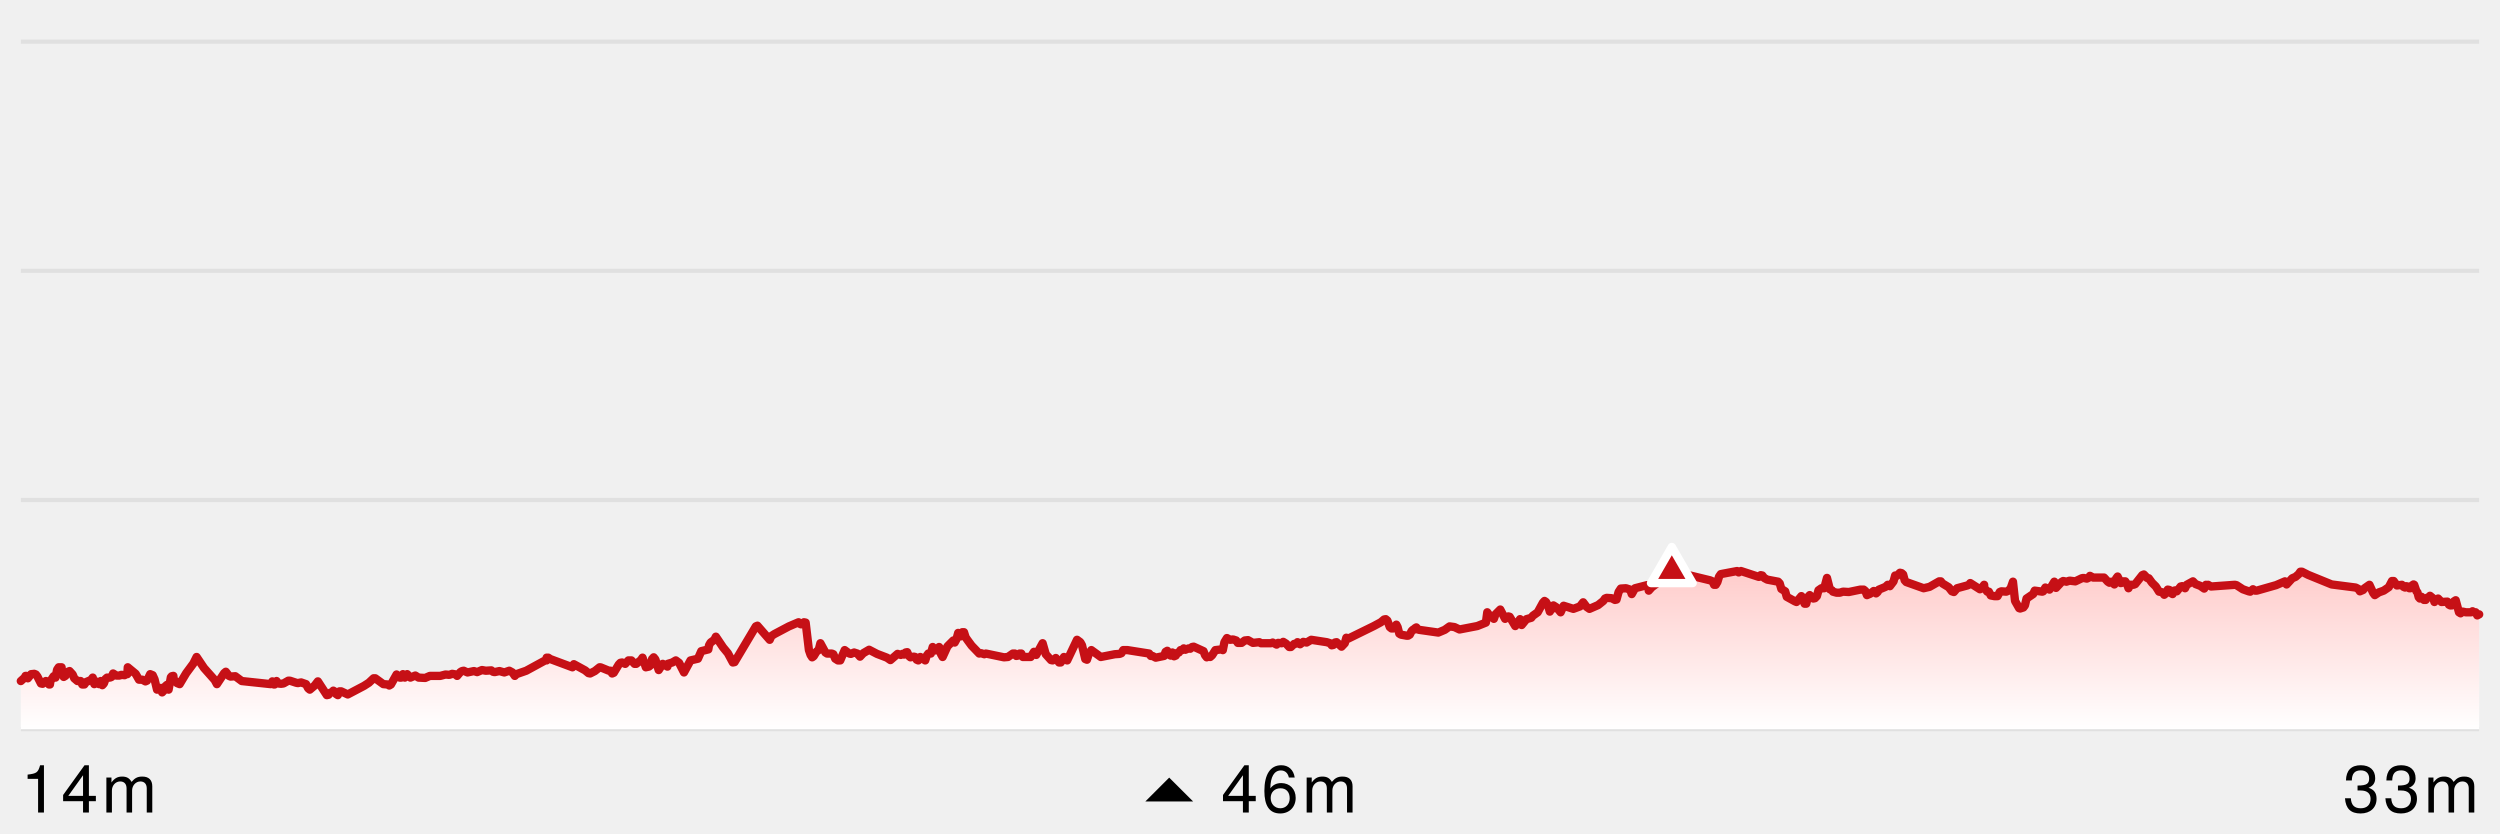
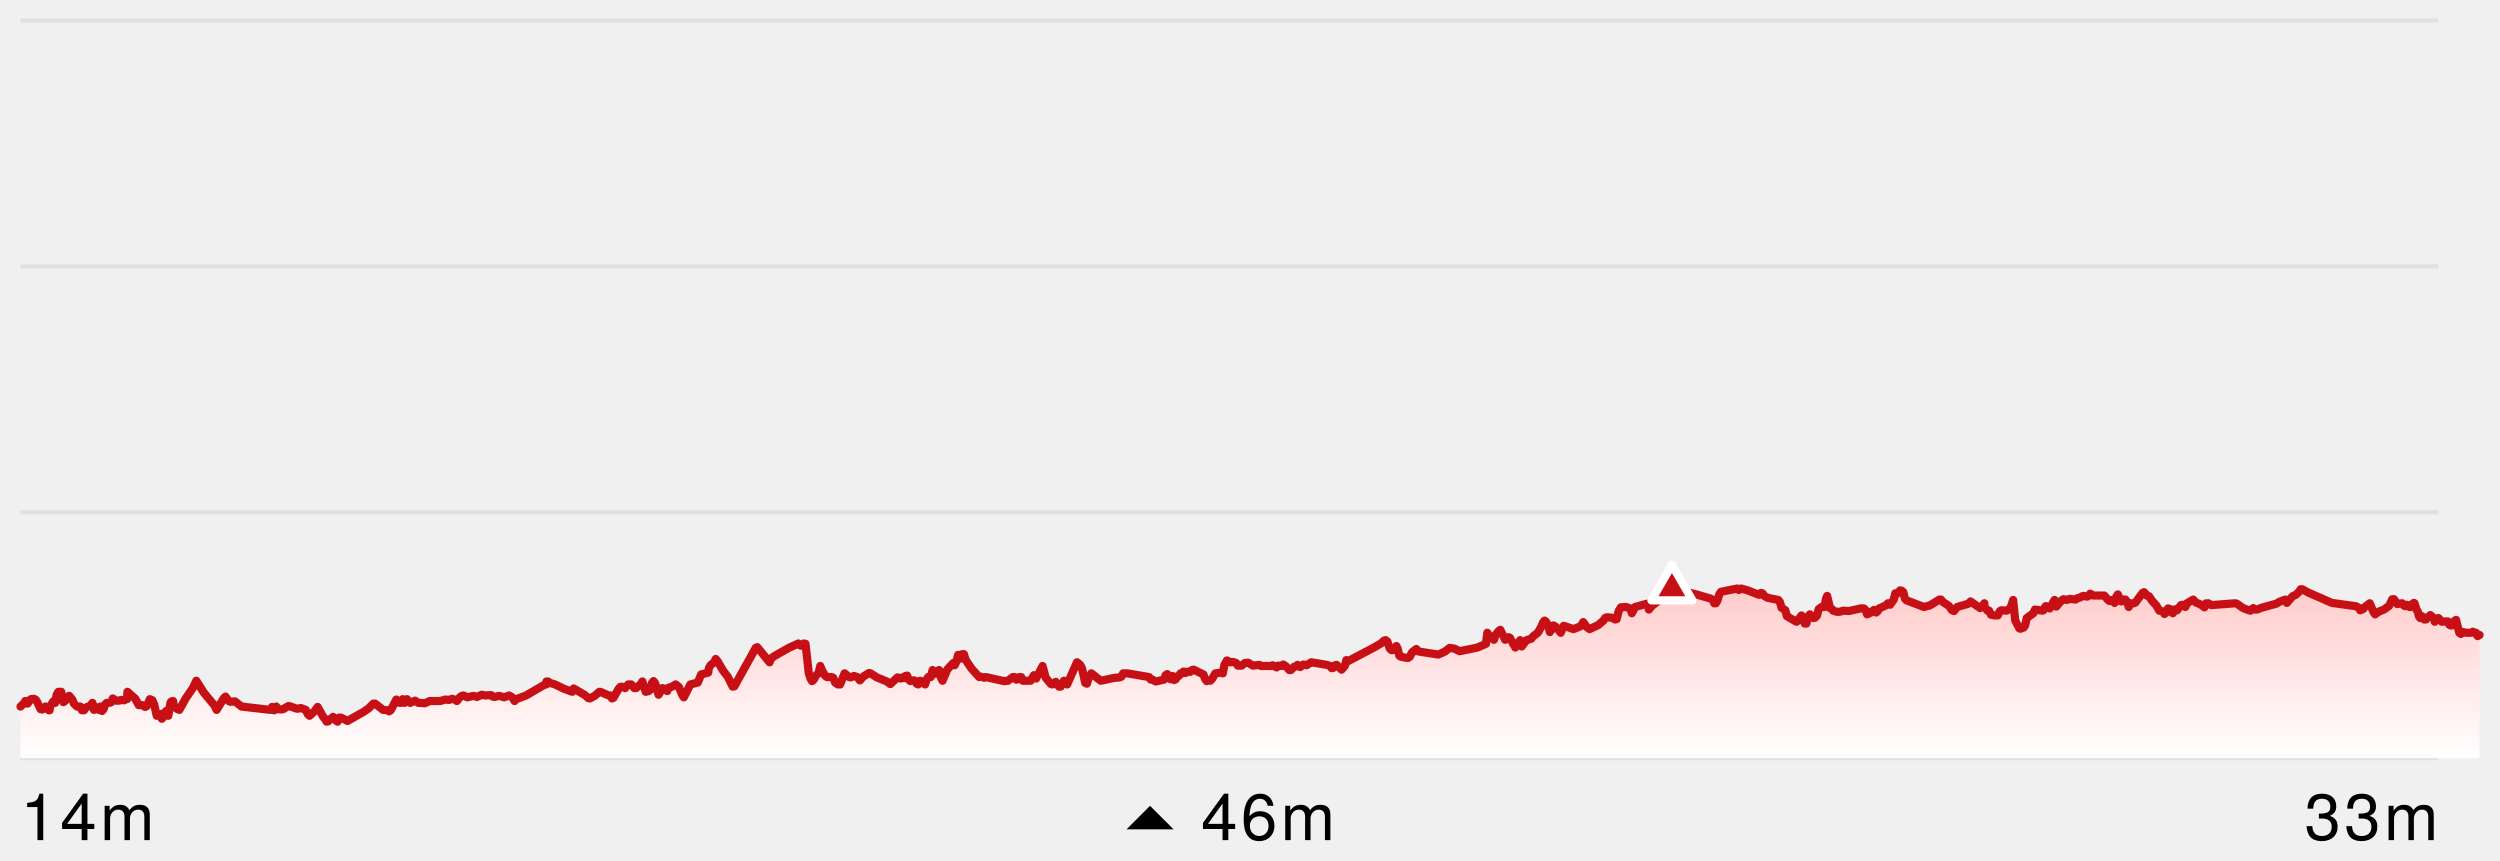
- <svg xmlns="http://www.w3.org/2000/svg" version="1.1" width="600" height="200">
-   <line x1="5" y1="10" x2="595" y2="10" stroke-width="1" stroke="#e0e0e0" />
+ <svg xmlns="http://www.w3.org/2000/svg" version="1.1" width="610" height="210">
+   <line x1="5" y1="5" x2="595" y2="5" stroke-width="1" stroke="#e0e0e0" />
  <line x1="5" y1="65" x2="595" y2="65" stroke-width="1" stroke="#e0e0e0" />
-   <line x1="5" y1="120" x2="595" y2="120" stroke-width="1" stroke="#e0e0e0" />
-   <line x1="5" y1="175" x2="595" y2="175" stroke-width="1" stroke="#e0e0e0" />
+   <line x1="5" y1="125" x2="595" y2="125" stroke-width="1" stroke="#e0e0e0" />
+   <line x1="5" y1="185" x2="595" y2="185" stroke-width="1" stroke="#e0e0e0" />
  <defs>
    <linearGradient x1="0" y1="0" x2="0" y2="1" id="SvgjsLinearGradient1003">
      <stop stop-opacity="1" stop-color="#ffcccb" offset="0" />
      <stop stop-opacity="1" stop-color="#ffffff" offset="1" />
    </linearGradient>
  </defs>
-   <path d="M5 163.45 L5.923 162.625 L6.134 162.213 L6.305 162.213 L6.687 162.79 L7.478 161.8 L8.229 161.718 L8.611 161.882 L8.985 162.377 L9.819 164.028 L10.221 164.11 L10.998 163.45 L11.374 163.532 L11.773 164.275 L11.985 164.275 L12.1 163.45 L12.877 162.295 L13.32 162.625 L13.702 160.727 L14.092 160.15 L14.78 160.15 L14.894 161.305 L15.288 162.46 L15.689 162.213 L16.311 161.222 L16.69 161.058 L17.439 161.882 L17.819 162.79 L18.589 163.45 L19.351 163.45 L19.744 164.275 L20.246 164.275 L20.64 163.697 L21.829 163.202 L22.258 162.625 L22.638 164.192 L23.018 163.532 L23.417 164.028 L23.796 164.192 L24.182 163.45 L24.56 164.44 L24.934 164.028 L25.318 162.955 L25.702 162.625 L26.397 162.625 L26.773 162.46 L27.147 161.635 L27.927 162.13 L28.71 162.13 L29.111 161.965 L29.897 162.047 L30.273 161.8 L30.559 161.8 L30.661 160.15 L32.559 161.718 L33.352 163.12 L34.131 163.12 L34.903 163.532 L35.278 163.368 L36.043 161.8 L36.646 162.047 L37.093 163.037 L37.687 165.512 L38.578 165.1 L38.91 166.173 L39.314 165.76 L39.692 164.688 L40.09 164.357 L40.466 165.512 L41.006 162.542 L41.224 162.295 L41.606 162.213 L41.732 163.45 L42.101 163.45 L42.499 163.945 L43.113 164.192 L44.693 161.553 L46.402 159.243 L47.184 157.675 L48.963 160.315 L51.527 163.202 L52.054 164.192 L53.8 161.553 L54.193 161.222 L54.954 162.213 L55.336 162.377 L56.465 162.295 L58.02 163.45 L64.965 164.192 L65.36 163.532 L65.733 164.275 L65.912 164.275 L66.371 163.45 L66.753 164.028 L67.444 164.11 L68.04 164.028 L69.19 163.368 L69.574 163.368 L71.089 163.863 L71.489 163.945 L72.26 163.78 L73.445 164.192 L73.953 165.183 L74.352 165.512 L75.527 164.523 L76.291 163.532 L78.44 166.833 L78.84 166.75 L79.242 166.255 L79.616 166.173 L79.996 165.76 L80.394 166.007 L80.696 166.585 L81.08 166.833 L81.48 165.925 L81.885 165.925 L83.462 166.667 L87.373 164.605 L88.523 163.863 L89.67 162.79 L90.065 162.79 L92.001 164.192 L93.027 164.275 L93.422 164.523 L93.827 164.275 L95.175 161.882 L95.946 162.625 L96.316 162.625 L96.706 161.8 L97.155 162.625 L97.25 162.213 L97.723 161.8 L98.499 162.625 L99.674 162.13 L100.461 162.625 L102.029 162.708 L103.186 162.213 L105.67 162.213 L106.928 161.882 L107.83 161.965 L108.533 161.718 L109.463 161.882 L109.711 162.213 L110.485 161.305 L110.888 161.058 L111.283 160.975 L112.201 161.387 L113.74 161.058 L114.513 161.305 L115.672 160.81 L116.591 160.975 L117.916 160.892 L118.323 161.222 L118.709 161.305 L119.869 161.058 L121.032 161.387 L122.226 160.975 L122.987 161.387 L123.553 162.213 L123.93 161.8 L126.296 160.975 L130.833 158.5 L131.174 158.5 L131.198 157.84 L131.58 157.84 L132.07 158.17 L137.381 160.15 L137.722 159.407 L140.435 160.892 L141.232 161.553 L141.629 161.635 L142.764 161.058 L143.901 160.15 L144.12 160.15 L146.132 160.975 L146.529 160.975 L146.92 161.635 L147.298 161.47 L148.496 159.49 L148.893 159.077 L149.287 158.995 L150.057 159.325 L150.816 158.5 L151.538 158.5 L152.302 159.325 L152.69 159.325 L153.824 158.417 L154.209 157.84 L155.002 160.15 L155.736 159.985 L156.13 159.655 L156.502 158.17 L156.88 157.757 L157.284 158.252 L158.087 160.81 L159.052 159.325 L160.185 159.985 L160.263 159.325 L161.354 158.995 L162.195 158.5 L162.978 159.077 L164.155 161.387 L165.722 158.5 L167.508 158.088 L168.308 156.273 L169.995 155.86 L170.164 154.87 L170.541 154.21 L171.432 153.55 L171.808 152.808 L173.529 155.365 L174.687 156.767 L175.888 158.995 L176.289 158.912 L181.402 150.333 L181.779 150.168 L184.73 153.55 L185.131 152.643 L185.905 152.148 L189.333 150.333 L191.648 149.343 L191.869 149.673 L192.25 149.838 L192.944 149.343 L193.357 149.425 L194.139 156.025 L194.541 157.18 L194.916 157.757 L195.273 157.51 L195.977 156.355 L196.476 156.025 L196.896 154.375 L198.101 156.602 L198.494 156.85 L199.629 156.85 L200.007 157.015 L200.459 158.088 L201.103 158.5 L201.659 158.5 L202.723 156.025 L203.825 156.85 L204.216 156.933 L204.981 156.602 L205.755 156.85 L206.402 157.593 L207.18 156.767 L208.587 155.942 L210.49 156.933 L212.862 157.84 L213.703 158.417 L215.417 156.933 L216.19 157.18 L216.576 156.933 L216.954 157.097 L217.34 156.602 L217.728 156.52 L218.123 157.427 L218.508 157.757 L219.283 157.593 L219.661 157.675 L220.012 158.335 L220.388 158.5 L220.878 157.675 L222.05 158.5 L222.424 157.345 L222.795 156.85 L223.404 156.85 L223.849 155.282 L224.627 156.107 L225.005 156.025 L225.381 155.282 L225.771 155.778 L225.853 157.015 L226.227 157.675 L227.397 155.117 L228.796 153.715 L229.125 154.21 L229.529 153.468 L229.96 151.9 L230.576 152.725 L230.96 151.735 L231.359 151.735 L231.754 152.972 L232.155 153.55 L233.188 154.953 L235.014 156.85 L235.469 156.767 L236.232 157.015 L236.609 156.85 L240.954 157.757 L241.914 157.675 L243.09 156.85 L243.544 156.85 L243.922 157.427 L244.311 157.345 L244.704 156.85 L245.108 156.85 L245.489 157.675 L247.363 157.675 L248.153 156.438 L248.689 157.18 L250.229 154.375 L250.982 157.015 L252.242 158.417 L252.619 158.5 L253.002 158.335 L253.391 157.922 L254.172 158.995 L254.574 158.995 L255.352 157.675 L255.73 158.335 L256.131 158.5 L258.485 153.55 L259.272 154.127 L259.684 154.87 L260.465 158.17 L260.866 158.335 L261.263 157.097 L261.922 156.025 L264.191 157.675 L267.542 157.015 L268.713 156.933 L269.134 156.767 L269.57 156.025 L270.594 156.025 L275.798 156.85 L276.192 157.427 L276.585 157.427 L277.379 157.84 L279.371 157.427 L279.745 156.438 L280.144 156.19 L280.503 157.097 L280.981 157.345 L281.379 156.602 L281.777 157.51 L282.175 157.345 L282.55 156.685 L282.934 156.602 L283.323 156.025 L283.717 156.025 L284.093 155.613 L284.478 155.942 L285.263 155.613 L285.652 155.695 L286.094 155.282 L286.479 155.2 L288.839 156.273 L289.222 157.262 L289.612 157.757 L290.001 157.593 L290.443 157.675 L290.903 157.262 L291.688 156.025 L293.096 155.86 L293.477 156.025 L293.858 154.127 L294.461 153.137 L295.239 153.55 L295.921 153.468 L296.684 153.715 L297.075 154.293 L297.971 154.293 L298.751 153.715 L299.523 153.633 L300.71 154.293 L302.245 154.127 L302.626 154.375 L305.055 154.375 L305.44 154.21 L306.385 154.705 L306.747 154.293 L307.598 154.375 L307.98 154.045 L308.639 154.457 L309.418 155.282 L309.808 155.282 L310.589 154.54 L311.163 154.457 L311.398 154.127 L312.027 154.623 L312.797 154.045 L313.582 154.21 L314.701 153.55 L318.435 154.127 L319.24 154.375 L319.615 154.87 L319.997 154.787 L320.385 154.21 L320.774 154.127 L321.966 155.2 L322.747 154.375 L323.121 153.055 L323.503 153.303 L329.719 150.25 L331.402 149.343 L332.182 148.683 L332.572 148.6 L332.966 148.93 L333.552 150.498 L333.956 150.828 L334.345 150.828 L334.744 150.58 L335.122 149.92 L335.427 150.498 L335.828 152.065 L336.21 152.312 L337.562 152.56 L337.953 152.56 L338.349 152.312 L338.814 151.405 L339.19 151.075 L339.575 151.075 L339.633 150.745 L339.921 150.58 L340.321 151.075 L340.567 151.157 L345.188 151.817 L346.752 151.157 L347.898 150.333 L349.069 150.498 L350.283 151.075 L354.554 150.25 L356.61 149.425 L356.941 146.95 L357.337 147.528 L358.525 148.518 L358.909 147.445 L360.064 146.29 L361.224 148.518 L362.004 147.94 L362.32 148.023 L363.657 150.25 L364.811 148.6 L365.198 150.002 L366.347 148.6 L367.502 148.27 L367.887 147.775 L369.043 146.95 L370.304 144.64 L370.689 144.227 L371.043 144.475 L371.551 145.382 L371.955 146.785 L372.352 146.125 L372.558 146.125 L372.829 145.3 L373.596 145.795 L374.552 146.95 L375.27 145.382 L377.61 146.125 L379.173 145.548 L379.958 144.558 L380.764 145.63 L381.474 146.125 L383.552 145.218 L384.791 144.227 L385.197 143.65 L385.596 143.485 L386.797 143.567 L387.588 143.98 L387.967 143.898 L388.458 142.083 L388.995 141.257 L390.225 141.175 L391.241 141.505 L391.618 142.577 L392.407 141.175 L395.289 140.433 L395.664 140.762 L395.694 141.752 L396.438 140.928 L399.352 138.782 L401.235 137.05 L410.425 139.278 L411.001 139.525 L411.383 140.35 L411.782 140.35 L412.177 139.69 L412.578 138.37 L412.989 137.792 L413.381 137.71 L416.898 137.05 L417.286 137.38 L417.838 137.05 L422.11 138.452 L422.453 138.37 L422.568 138.04 L422.956 138.123 L423.391 138.7 L424.141 139.112 L426.762 139.607 L427.136 140.02 L427.522 141.34 L428.442 141.917 L428.823 143.238 L430.763 144.31 L431.155 144.475 L432.328 143.072 L433.105 144.887 L433.5 144.887 L433.884 143.32 L434.33 142.825 L435.199 143.65 L435.58 143.567 L436.053 143.072 L436.438 141.67 L437.143 141.175 L437.81 141.175 L438.475 138.7 L439.166 141.422 L439.66 141.67 L439.902 142 L440.773 142.248 L441.547 142.248 L442.332 142 L443.714 142.083 L446.5 141.505 L447.279 141.505 L447.679 141.835 L448.069 142.825 L448.846 142.495 L449.702 141.835 L450.096 141.917 L450.259 142.412 L450.635 142.083 L450.938 141.505 L452.531 140.845 L453.053 140.35 L453.575 140.68 L454.451 139.525 L454.834 138.123 L455.226 138.205 L455.992 137.462 L456.378 137.545 L456.755 137.875 L457.128 139.278 L457.507 139.69 L461.675 141.175 L463.087 140.845 L465.402 139.525 L465.791 139.525 L466.185 140.02 L467.679 140.928 L468.457 141.917 L468.927 142.083 L469.702 141.175 L472.127 140.515 L472.523 140.35 L472.863 139.938 L475.181 141.422 L475.572 141.175 L476.195 140.35 L476.22 141.093 L476.939 142 L477.322 142 L477.78 142.907 L478.627 143.072 L479.416 143.072 L479.948 142.083 L480.324 141.917 L481.487 142 L481.899 141.835 L482.538 141.257 L483.112 139.607 L483.608 144.227 L484.596 145.96 L484.842 146.042 L485.603 145.795 L485.979 145.3 L486.371 143.65 L487.952 142.577 L488.336 141.752 L490.149 142 L490.359 141.917 L490.888 141.01 L491.878 141.505 L493.035 139.607 L493.441 141.093 L494.751 139.69 L495.171 139.442 L495.945 139.607 L496.7 139.36 L498.072 139.525 L499.63 138.782 L500.033 138.7 L500.835 138.865 L501.215 138.7 L501.591 138.205 L502.372 138.618 L504.971 138.618 L505.877 139.607 L506.26 139.855 L506.759 139.607 L507.45 140.267 L507.847 138.865 L508.226 138.37 L508.985 139.938 L509.364 139.855 L509.531 139.525 L510.063 139.525 L510.463 140.102 L510.841 141.175 L511.247 140.35 L512.044 140.35 L512.451 140.185 L514.146 138.04 L514.52 137.875 L515.305 138.7 L515.704 138.782 L516.486 139.855 L517.399 140.762 L518.173 142 L519.023 142.165 L519.415 142.743 L519.795 142.412 L520.261 141.505 L520.653 141.588 L521.028 142.33 L521.419 142.577 L521.793 141.752 L522.194 141.67 L522.444 141.917 L523.356 140.762 L523.722 140.68 L524.146 140.845 L524.412 141.175 L524.809 140.35 L526.306 139.525 L526.95 140.185 L528.053 140.597 L529.003 141.257 L529.43 140.35 L529.73 140.515 L529.94 140.35 L530.666 140.762 L536.366 140.35 L536.756 140.433 L538.281 141.422 L539.672 141.917 L540.059 142 L540.714 141.422 L541.234 141.752 L541.639 141.752 L546.264 140.433 L548.38 139.525 L548.779 140.267 L550.142 138.782 L550.926 138.452 L551.685 137.792 L552.086 137.215 L552.481 137.215 L553.932 137.957 L559.594 140.267 L565.365 141.01 L566.003 141.34 L566.381 141.917 L567.15 141.588 L567.386 141.257 L568.664 140.35 L569.575 142.33 L569.95 142.825 L570.935 142.165 L572.086 141.752 L573.3 140.928 L574.076 139.442 L574.477 139.442 L575.265 140.515 L576.446 140.35 L576.845 140.845 L577.225 141.01 L577.471 140.68 L577.853 140.762 L578.228 141.175 L578.496 141.175 L578.882 140.515 L579.246 140.267 L579.409 140.35 L579.948 141.917 L580.191 142.165 L580.484 143.32 L580.774 143.65 L581.174 143.238 L581.75 143.98 L582.16 143.98 L582.427 143.485 L582.808 143.403 L583.194 142.99 L583.997 143.65 L584.262 144.475 L584.373 144.227 L585.147 143.65 L585.952 144.475 L587.361 144.393 L587.752 145.135 L588.066 145.3 L588.445 145.3 L588.98 144.31 L589.37 144.062 L590.155 146.95 L590.541 147.197 L591.036 146.785 L591.807 146.95 L593.016 146.95 L593.408 146.703 L593.765 146.95 L594.153 146.95 L594.543 147.692 L595 147.445 L 595 175 L 5 175 Z" fill="url(#SvgjsLinearGradient1003)" stroke="none" />
-   <path d="M5 163.45 L5.923 162.625 L6.134 162.213 L6.305 162.213 L6.687 162.79 L7.478 161.8 L8.229 161.718 L8.611 161.882 L8.985 162.377 L9.819 164.028 L10.221 164.11 L10.998 163.45 L11.374 163.532 L11.773 164.275 L11.985 164.275 L12.1 163.45 L12.877 162.295 L13.32 162.625 L13.702 160.727 L14.092 160.15 L14.78 160.15 L14.894 161.305 L15.288 162.46 L15.689 162.213 L16.311 161.222 L16.69 161.058 L17.439 161.882 L17.819 162.79 L18.589 163.45 L19.351 163.45 L19.744 164.275 L20.246 164.275 L20.64 163.697 L21.829 163.202 L22.258 162.625 L22.638 164.192 L23.018 163.532 L23.417 164.028 L23.796 164.192 L24.182 163.45 L24.56 164.44 L24.934 164.028 L25.318 162.955 L25.702 162.625 L26.397 162.625 L26.773 162.46 L27.147 161.635 L27.927 162.13 L28.71 162.13 L29.111 161.965 L29.897 162.047 L30.273 161.8 L30.559 161.8 L30.661 160.15 L32.559 161.718 L33.352 163.12 L34.131 163.12 L34.903 163.532 L35.278 163.368 L36.043 161.8 L36.646 162.047 L37.093 163.037 L37.687 165.512 L38.578 165.1 L38.91 166.173 L39.314 165.76 L39.692 164.688 L40.09 164.357 L40.466 165.512 L41.006 162.542 L41.224 162.295 L41.606 162.213 L41.732 163.45 L42.101 163.45 L42.499 163.945 L43.113 164.192 L44.693 161.553 L46.402 159.243 L47.184 157.675 L48.963 160.315 L51.527 163.202 L52.054 164.192 L53.8 161.553 L54.193 161.222 L54.954 162.213 L55.336 162.377 L56.465 162.295 L58.02 163.45 L64.965 164.192 L65.36 163.532 L65.733 164.275 L65.912 164.275 L66.371 163.45 L66.753 164.028 L67.444 164.11 L68.04 164.028 L69.19 163.368 L69.574 163.368 L71.089 163.863 L71.489 163.945 L72.26 163.78 L73.445 164.192 L73.953 165.183 L74.352 165.512 L75.527 164.523 L76.291 163.532 L78.44 166.833 L78.84 166.75 L79.242 166.255 L79.616 166.173 L79.996 165.76 L80.394 166.007 L80.696 166.585 L81.08 166.833 L81.48 165.925 L81.885 165.925 L83.462 166.667 L87.373 164.605 L88.523 163.863 L89.67 162.79 L90.065 162.79 L92.001 164.192 L93.027 164.275 L93.422 164.523 L93.827 164.275 L95.175 161.882 L95.946 162.625 L96.316 162.625 L96.706 161.8 L97.155 162.625 L97.25 162.213 L97.723 161.8 L98.499 162.625 L99.674 162.13 L100.461 162.625 L102.029 162.708 L103.186 162.213 L105.67 162.213 L106.928 161.882 L107.83 161.965 L108.533 161.718 L109.463 161.882 L109.711 162.213 L110.485 161.305 L110.888 161.058 L111.283 160.975 L112.201 161.387 L113.74 161.058 L114.513 161.305 L115.672 160.81 L116.591 160.975 L117.916 160.892 L118.323 161.222 L118.709 161.305 L119.869 161.058 L121.032 161.387 L122.226 160.975 L122.987 161.387 L123.553 162.213 L123.93 161.8 L126.296 160.975 L130.833 158.5 L131.174 158.5 L131.198 157.84 L131.58 157.84 L132.07 158.17 L137.381 160.15 L137.722 159.407 L140.435 160.892 L141.232 161.553 L141.629 161.635 L142.764 161.058 L143.901 160.15 L144.12 160.15 L146.132 160.975 L146.529 160.975 L146.92 161.635 L147.298 161.47 L148.496 159.49 L148.893 159.077 L149.287 158.995 L150.057 159.325 L150.816 158.5 L151.538 158.5 L152.302 159.325 L152.69 159.325 L153.824 158.417 L154.209 157.84 L155.002 160.15 L155.736 159.985 L156.13 159.655 L156.502 158.17 L156.88 157.757 L157.284 158.252 L158.087 160.81 L159.052 159.325 L160.185 159.985 L160.263 159.325 L161.354 158.995 L162.195 158.5 L162.978 159.077 L164.155 161.387 L165.722 158.5 L167.508 158.088 L168.308 156.273 L169.995 155.86 L170.164 154.87 L170.541 154.21 L171.432 153.55 L171.808 152.808 L173.529 155.365 L174.687 156.767 L175.888 158.995 L176.289 158.912 L181.402 150.333 L181.779 150.168 L184.73 153.55 L185.131 152.643 L185.905 152.148 L189.333 150.333 L191.648 149.343 L191.869 149.673 L192.25 149.838 L192.944 149.343 L193.357 149.425 L194.139 156.025 L194.541 157.18 L194.916 157.757 L195.273 157.51 L195.977 156.355 L196.476 156.025 L196.896 154.375 L198.101 156.602 L198.494 156.85 L199.629 156.85 L200.007 157.015 L200.459 158.088 L201.103 158.5 L201.659 158.5 L202.723 156.025 L203.825 156.85 L204.216 156.933 L204.981 156.602 L205.755 156.85 L206.402 157.593 L207.18 156.767 L208.587 155.942 L210.49 156.933 L212.862 157.84 L213.703 158.417 L215.417 156.933 L216.19 157.18 L216.576 156.933 L216.954 157.097 L217.34 156.602 L217.728 156.52 L218.123 157.427 L218.508 157.757 L219.283 157.593 L219.661 157.675 L220.012 158.335 L220.388 158.5 L220.878 157.675 L222.05 158.5 L222.424 157.345 L222.795 156.85 L223.404 156.85 L223.849 155.282 L224.627 156.107 L225.005 156.025 L225.381 155.282 L225.771 155.778 L225.853 157.015 L226.227 157.675 L227.397 155.117 L228.796 153.715 L229.125 154.21 L229.529 153.468 L229.96 151.9 L230.576 152.725 L230.96 151.735 L231.359 151.735 L231.754 152.972 L232.155 153.55 L233.188 154.953 L235.014 156.85 L235.469 156.767 L236.232 157.015 L236.609 156.85 L240.954 157.757 L241.914 157.675 L243.09 156.85 L243.544 156.85 L243.922 157.427 L244.311 157.345 L244.704 156.85 L245.108 156.85 L245.489 157.675 L247.363 157.675 L248.153 156.438 L248.689 157.18 L250.229 154.375 L250.982 157.015 L252.242 158.417 L252.619 158.5 L253.002 158.335 L253.391 157.922 L254.172 158.995 L254.574 158.995 L255.352 157.675 L255.73 158.335 L256.131 158.5 L258.485 153.55 L259.272 154.127 L259.684 154.87 L260.465 158.17 L260.866 158.335 L261.263 157.097 L261.922 156.025 L264.191 157.675 L267.542 157.015 L268.713 156.933 L269.134 156.767 L269.57 156.025 L270.594 156.025 L275.798 156.85 L276.192 157.427 L276.585 157.427 L277.379 157.84 L279.371 157.427 L279.745 156.438 L280.144 156.19 L280.503 157.097 L280.981 157.345 L281.379 156.602 L281.777 157.51 L282.175 157.345 L282.55 156.685 L282.934 156.602 L283.323 156.025 L283.717 156.025 L284.093 155.613 L284.478 155.942 L285.263 155.613 L285.652 155.695 L286.094 155.282 L286.479 155.2 L288.839 156.273 L289.222 157.262 L289.612 157.757 L290.001 157.593 L290.443 157.675 L290.903 157.262 L291.688 156.025 L293.096 155.86 L293.477 156.025 L293.858 154.127 L294.461 153.137 L295.239 153.55 L295.921 153.468 L296.684 153.715 L297.075 154.293 L297.971 154.293 L298.751 153.715 L299.523 153.633 L300.71 154.293 L302.245 154.127 L302.626 154.375 L305.055 154.375 L305.44 154.21 L306.385 154.705 L306.747 154.293 L307.598 154.375 L307.98 154.045 L308.639 154.457 L309.418 155.282 L309.808 155.282 L310.589 154.54 L311.163 154.457 L311.398 154.127 L312.027 154.623 L312.797 154.045 L313.582 154.21 L314.701 153.55 L318.435 154.127 L319.24 154.375 L319.615 154.87 L319.997 154.787 L320.385 154.21 L320.774 154.127 L321.966 155.2 L322.747 154.375 L323.121 153.055 L323.503 153.303 L329.719 150.25 L331.402 149.343 L332.182 148.683 L332.572 148.6 L332.966 148.93 L333.552 150.498 L333.956 150.828 L334.345 150.828 L334.744 150.58 L335.122 149.92 L335.427 150.498 L335.828 152.065 L336.21 152.312 L337.562 152.56 L337.953 152.56 L338.349 152.312 L338.814 151.405 L339.19 151.075 L339.575 151.075 L339.633 150.745 L339.921 150.58 L340.321 151.075 L340.567 151.157 L345.188 151.817 L346.752 151.157 L347.898 150.333 L349.069 150.498 L350.283 151.075 L354.554 150.25 L356.61 149.425 L356.941 146.95 L357.337 147.528 L358.525 148.518 L358.909 147.445 L360.064 146.29 L361.224 148.518 L362.004 147.94 L362.32 148.023 L363.657 150.25 L364.811 148.6 L365.198 150.002 L366.347 148.6 L367.502 148.27 L367.887 147.775 L369.043 146.95 L370.304 144.64 L370.689 144.227 L371.043 144.475 L371.551 145.382 L371.955 146.785 L372.352 146.125 L372.558 146.125 L372.829 145.3 L373.596 145.795 L374.552 146.95 L375.27 145.382 L377.61 146.125 L379.173 145.548 L379.958 144.558 L380.764 145.63 L381.474 146.125 L383.552 145.218 L384.791 144.227 L385.197 143.65 L385.596 143.485 L386.797 143.567 L387.588 143.98 L387.967 143.898 L388.458 142.083 L388.995 141.257 L390.225 141.175 L391.241 141.505 L391.618 142.577 L392.407 141.175 L395.289 140.433 L395.664 140.762 L395.694 141.752 L396.438 140.928 L399.352 138.782 L401.235 137.05 L410.425 139.278 L411.001 139.525 L411.383 140.35 L411.782 140.35 L412.177 139.69 L412.578 138.37 L412.989 137.792 L413.381 137.71 L416.898 137.05 L417.286 137.38 L417.838 137.05 L422.11 138.452 L422.453 138.37 L422.568 138.04 L422.956 138.123 L423.391 138.7 L424.141 139.112 L426.762 139.607 L427.136 140.02 L427.522 141.34 L428.442 141.917 L428.823 143.238 L430.763 144.31 L431.155 144.475 L432.328 143.072 L433.105 144.887 L433.5 144.887 L433.884 143.32 L434.33 142.825 L435.199 143.65 L435.58 143.567 L436.053 143.072 L436.438 141.67 L437.143 141.175 L437.81 141.175 L438.475 138.7 L439.166 141.422 L439.66 141.67 L439.902 142 L440.773 142.248 L441.547 142.248 L442.332 142 L443.714 142.083 L446.5 141.505 L447.279 141.505 L447.679 141.835 L448.069 142.825 L448.846 142.495 L449.702 141.835 L450.096 141.917 L450.259 142.412 L450.635 142.083 L450.938 141.505 L452.531 140.845 L453.053 140.35 L453.575 140.68 L454.451 139.525 L454.834 138.123 L455.226 138.205 L455.992 137.462 L456.378 137.545 L456.755 137.875 L457.128 139.278 L457.507 139.69 L461.675 141.175 L463.087 140.845 L465.402 139.525 L465.791 139.525 L466.185 140.02 L467.679 140.928 L468.457 141.917 L468.927 142.083 L469.702 141.175 L472.127 140.515 L472.523 140.35 L472.863 139.938 L475.181 141.422 L475.572 141.175 L476.195 140.35 L476.22 141.093 L476.939 142 L477.322 142 L477.78 142.907 L478.627 143.072 L479.416 143.072 L479.948 142.083 L480.324 141.917 L481.487 142 L481.899 141.835 L482.538 141.257 L483.112 139.607 L483.608 144.227 L484.596 145.96 L484.842 146.042 L485.603 145.795 L485.979 145.3 L486.371 143.65 L487.952 142.577 L488.336 141.752 L490.149 142 L490.359 141.917 L490.888 141.01 L491.878 141.505 L493.035 139.607 L493.441 141.093 L494.751 139.69 L495.171 139.442 L495.945 139.607 L496.7 139.36 L498.072 139.525 L499.63 138.782 L500.033 138.7 L500.835 138.865 L501.215 138.7 L501.591 138.205 L502.372 138.618 L504.971 138.618 L505.877 139.607 L506.26 139.855 L506.759 139.607 L507.45 140.267 L507.847 138.865 L508.226 138.37 L508.985 139.938 L509.364 139.855 L509.531 139.525 L510.063 139.525 L510.463 140.102 L510.841 141.175 L511.247 140.35 L512.044 140.35 L512.451 140.185 L514.146 138.04 L514.52 137.875 L515.305 138.7 L515.704 138.782 L516.486 139.855 L517.399 140.762 L518.173 142 L519.023 142.165 L519.415 142.743 L519.795 142.412 L520.261 141.505 L520.653 141.588 L521.028 142.33 L521.419 142.577 L521.793 141.752 L522.194 141.67 L522.444 141.917 L523.356 140.762 L523.722 140.68 L524.146 140.845 L524.412 141.175 L524.809 140.35 L526.306 139.525 L526.95 140.185 L528.053 140.597 L529.003 141.257 L529.43 140.35 L529.73 140.515 L529.94 140.35 L530.666 140.762 L536.366 140.35 L536.756 140.433 L538.281 141.422 L539.672 141.917 L540.059 142 L540.714 141.422 L541.234 141.752 L541.639 141.752 L546.264 140.433 L548.38 139.525 L548.779 140.267 L550.142 138.782 L550.926 138.452 L551.685 137.792 L552.086 137.215 L552.481 137.215 L553.932 137.957 L559.594 140.267 L565.365 141.01 L566.003 141.34 L566.381 141.917 L567.15 141.588 L567.386 141.257 L568.664 140.35 L569.575 142.33 L569.95 142.825 L570.935 142.165 L572.086 141.752 L573.3 140.928 L574.076 139.442 L574.477 139.442 L575.265 140.515 L576.446 140.35 L576.845 140.845 L577.225 141.01 L577.471 140.68 L577.853 140.762 L578.228 141.175 L578.496 141.175 L578.882 140.515 L579.246 140.267 L579.409 140.35 L579.948 141.917 L580.191 142.165 L580.484 143.32 L580.774 143.65 L581.174 143.238 L581.75 143.98 L582.16 143.98 L582.427 143.485 L582.808 143.403 L583.194 142.99 L583.997 143.65 L584.262 144.475 L584.373 144.227 L585.147 143.65 L585.952 144.475 L587.361 144.393 L587.752 145.135 L588.066 145.3 L588.445 145.3 L588.98 144.31 L589.37 144.062 L590.155 146.95 L590.541 147.197 L591.036 146.785 L591.807 146.95 L593.016 146.95 L593.408 146.703 L593.765 146.95 L594.153 146.95 L594.543 147.692 L595 147.445" fill="none" stroke-linejoin="round" stroke-linecap="round" stroke-width="2" stroke="#c61016" />
+   <path d="M5 172.4 L5.939 171.5 L6.153 171.05 L6.327 171.05 L6.716 171.68 L7.52 170.6 L8.284 170.51 L8.672 170.69 L9.053 171.23 L9.901 173.03 L10.309 173.12 L11.099 172.4 L11.482 172.49 L11.888 173.3 L12.103 173.3 L12.22 172.4 L13.01 171.14 L13.461 171.5 L13.849 169.43 L14.246 168.8 L14.945 168.8 L15.061 170.06 L15.462 171.32 L15.87 171.05 L16.503 169.97 L16.888 169.79 L17.649 170.69 L18.036 171.68 L18.819 172.4 L19.595 172.4 L19.994 173.3 L20.504 173.3 L20.905 172.67 L22.114 172.13 L22.551 171.5 L22.937 173.21 L23.323 172.49 L23.729 173.03 L24.115 173.21 L24.507 172.4 L24.891 173.48 L25.272 173.03 L25.662 171.86 L26.053 171.5 L26.76 171.5 L27.142 171.32 L27.523 170.42 L28.315 170.96 L29.112 170.96 L29.52 170.78 L30.319 170.87 L30.701 170.6 L30.992 170.6 L31.096 168.8 L33.026 170.51 L33.833 172.04 L34.624 172.04 L35.409 172.49 L35.791 172.31 L36.569 170.6 L37.182 170.87 L37.637 171.95 L38.241 174.65 L39.147 174.2 L39.485 175.37 L39.895 174.92 L40.28 173.75 L40.685 173.39 L41.067 174.65 L41.616 171.41 L41.838 171.14 L42.226 171.05 L42.355 172.4 L42.73 172.4 L43.135 172.94 L43.759 173.21 L45.366 170.33 L47.104 167.81 L47.899 166.1 L49.708 168.98 L52.316 172.13 L52.851 173.21 L54.627 170.33 L55.026 169.97 L55.801 171.05 L56.189 171.23 L57.337 171.14 L58.918 172.4 L65.982 173.21 L66.383 172.49 L66.763 173.3 L66.944 173.3 L67.412 172.4 L67.8 173.03 L68.503 173.12 L69.108 173.03 L70.278 172.31 L70.668 172.31 L72.209 172.85 L72.616 172.94 L73.4 172.76 L74.605 173.21 L75.122 174.29 L75.528 174.65 L76.722 173.57 L77.499 172.49 L78.909 175.01 L79.292 175.37 L79.685 176.09 L80.092 176 L80.501 175.46 L80.881 175.37 L81.267 174.92 L81.672 175.19 L81.979 175.82 L82.369 176.09 L82.776 175.1 L83.188 175.1 L84.792 175.91 L88.77 173.66 L89.939 172.85 L91.105 171.68 L91.507 171.68 L93.476 173.21 L94.519 173.3 L94.921 173.57 L95.333 173.3 L96.703 170.69 L97.487 171.5 L97.863 171.5 L98.26 170.6 L98.717 171.5 L98.813 171.05 L99.295 170.6 L100.084 171.5 L101.279 170.96 L102.079 171.5 L103.674 171.59 L104.85 171.05 L107.376 171.05 L108.656 170.69 L109.573 170.78 L110.288 170.51 L111.167 170.78 L111.233 170.69 L111.485 171.05 L112.273 170.06 L112.683 169.79 L113.084 169.7 L114.018 170.15 L115.583 169.79 L116.37 170.06 L117.548 169.52 L118.483 169.7 L119.83 169.61 L120.244 169.97 L120.636 170.06 L121.816 169.79 L122.998 170.15 L124.213 169.7 L124.986 170.15 L125.562 171.05 L125.946 170.6 L128.352 169.7 L132.966 167 L133.312 167 L133.337 166.28 L133.725 166.28 L134.223 166.64 L135.414 167 L137.643 168.08 L139.625 168.8 L139.972 167.99 L142.73 169.61 L143.541 170.33 L143.945 170.42 L145.099 169.79 L146.256 168.8 L146.478 168.8 L148.524 169.7 L148.928 169.7 L149.325 170.42 L149.71 170.24 L150.928 168.08 L151.332 167.63 L151.733 167.54 L152.516 167.9 L153.288 167 L154.022 167 L154.799 167.9 L155.194 167.9 L156.346 166.91 L156.738 166.28 L157.545 168.8 L158.291 168.62 L158.692 168.26 L159.07 166.64 L159.454 166.19 L159.865 166.73 L160.682 169.52 L161.663 167.9 L162.816 168.62 L162.895 167.9 L164.004 167.54 L164.859 167 L165.656 167.63 L166.44 169.52 L166.853 170.15 L168.446 167 L170.263 166.55 L171.076 164.57 L172.792 164.12 L172.963 163.04 L173.346 162.32 L174.253 161.6 L174.635 160.79 L175.152 161.42 L176.386 163.58 L177.563 165.11 L178.784 167.54 L179.192 167.45 L184.392 158.09 L184.775 157.91 L187.777 161.6 L188.184 160.61 L188.971 160.07 L192.457 158.09 L194.811 157.01 L195.036 157.37 L195.423 157.55 L196.13 157.01 L196.55 157.1 L197.344 164.3 L197.754 165.56 L198.135 166.19 L198.498 165.92 L199.214 164.66 L199.721 164.3 L200.149 162.5 L200.581 163.58 L201.374 164.93 L201.774 165.2 L202.928 165.2 L203.312 165.38 L203.772 166.55 L204.427 167 L204.992 167 L206.075 164.3 L207.195 165.2 L207.593 165.29 L208.37 164.93 L209.158 165.2 L209.815 166.01 L210.607 165.11 L212.038 164.21 L212.417 164.3 L213.973 165.29 L216.385 166.28 L217.241 166.91 L218.983 165.29 L219.769 165.56 L220.162 165.29 L220.546 165.47 L220.939 164.93 L221.333 164.84 L221.735 165.83 L222.126 166.19 L222.915 166.01 L223.3 166.1 L223.656 166.82 L224.038 167 L224.536 166.1 L225.729 167 L226.11 165.74 L226.487 165.2 L227.106 165.2 L227.559 163.49 L228.349 164.39 L228.734 164.3 L229.116 163.49 L229.513 164.03 L229.596 165.38 L229.977 166.1 L231.167 163.31 L232.589 161.78 L232.924 162.32 L233.334 161.51 L233.773 159.8 L233.898 159.8 L234.399 160.7 L234.79 159.62 L235.196 159.62 L235.597 160.97 L236.005 161.6 L237.056 163.13 L238.912 165.2 L239.375 165.11 L240.151 165.38 L240.534 165.2 L244.954 166.19 L245.929 166.1 L247.126 165.2 L247.587 165.2 L247.971 165.83 L248.367 165.74 L248.767 165.2 L249.178 165.2 L249.565 166.1 L251.471 166.1 L252.275 164.75 L252.819 165.56 L254.386 162.5 L255.151 165.38 L256.433 166.91 L256.816 167 L257.206 166.82 L257.601 166.37 L258.395 167.54 L258.804 167.54 L259.595 166.1 L259.98 166.82 L260.387 167 L262.781 161.6 L263.582 162.23 L264.001 163.04 L264.795 166.64 L265.202 166.82 L265.606 165.47 L266.277 164.3 L268.584 166.1 L271.992 165.38 L273.183 165.29 L273.61 165.11 L274.055 164.3 L275.096 164.3 L280.388 165.2 L280.788 165.83 L281.188 165.83 L281.996 166.28 L284.021 165.83 L284.402 164.75 L284.808 164.48 L285.173 165.47 L285.659 165.74 L286.063 164.93 L286.468 165.92 L286.873 165.74 L287.255 165.02 L287.645 164.93 L288.04 164.3 L288.441 164.3 L288.823 163.85 L289.215 164.21 L290.013 163.85 L290.409 163.94 L290.858 163.49 L291.249 163.4 L293.649 164.57 L294.039 165.65 L294.436 166.19 L294.832 166.01 L295.282 166.1 L295.749 165.65 L296.547 164.3 L297.979 164.12 L298.366 164.3 L298.754 162.23 L299.367 161.15 L300.159 161.6 L300.852 161.51 L301.628 161.78 L302.025 162.41 L302.937 162.41 L303.73 161.78 L304.515 161.69 L305.722 162.41 L307.283 162.23 L307.671 162.5 L310.14 162.5 L310.532 162.32 L311.493 162.86 L311.861 162.41 L312.727 162.5 L313.115 162.14 L313.786 162.59 L314.578 163.49 L314.974 163.49 L315.768 162.68 L316.353 162.59 L316.591 162.23 L317.231 162.77 L318.014 162.14 L318.812 162.32 L319.95 161.6 L323.748 162.23 L324.566 162.5 L324.947 163.04 L325.336 162.95 L325.731 162.32 L326.126 162.23 L327.339 163.4 L328.133 162.5 L328.513 161.06 L328.901 161.33 L335.223 158 L336.934 157.01 L337.728 156.29 L338.124 156.2 L338.525 156.56 L339.121 158.27 L339.531 158.63 L339.927 158.63 L340.333 158.36 L340.717 157.64 L341.027 158.27 L341.435 159.98 L341.824 160.25 L343.199 160.52 L343.596 160.52 L343.999 160.25 L344.472 159.26 L344.854 158.9 L345.246 158.9 L345.305 158.54 L345.598 158.36 L346.004 158.9 L346.254 158.99 L350.954 159.71 L352.544 158.99 L353.71 158.09 L354.901 158.27 L356.136 158.9 L360.479 158 L362.569 157.1 L362.906 154.4 L363.309 155.03 L364.517 156.11 L364.907 154.94 L365.693 153.95 L366.082 153.68 L367.261 156.11 L368.055 155.48 L368.376 155.57 L369.736 158 L370.91 156.2 L371.303 157.73 L372.471 156.2 L373.646 155.84 L374.038 155.3 L375.213 154.4 L376.107 152.87 L376.496 151.88 L376.887 151.43 L377.247 151.7 L377.764 152.69 L378.175 154.22 L378.578 153.5 L378.787 153.5 L379.063 152.6 L379.844 153.14 L380.816 154.4 L381.546 152.69 L383.926 153.5 L385.515 152.87 L385.91 152.51 L386.313 151.79 L387.133 152.96 L387.855 153.5 L389.968 152.51 L391.228 151.43 L391.641 150.8 L392.047 150.62 L393.268 150.71 L394.073 151.16 L394.458 151.07 L394.958 149.09 L395.504 148.19 L396.755 148.1 L397.788 148.46 L398.171 149.63 L398.973 148.1 L401.904 147.29 L402.286 147.65 L402.316 148.73 L403.073 147.83 L406.036 145.49 L407.951 143.6 L413.912 145.04 L417.297 146.03 L417.882 146.3 L418.27 147.2 L418.676 147.2 L419.079 146.48 L419.486 145.04 L419.904 144.41 L420.302 144.32 L423.879 143.6 L424.274 143.96 L424.835 143.6 L426.43 144.05 L429.18 145.13 L429.528 145.04 L429.645 144.68 L430.04 144.77 L430.482 145.4 L431.245 145.85 L433.91 146.39 L434.29 146.84 L434.683 148.28 L435.619 148.91 L436.006 150.35 L437.979 151.52 L438.378 151.7 L439.571 150.17 L440.361 152.15 L440.762 152.15 L441.153 150.44 L441.607 149.9 L442.49 150.8 L442.878 150.71 L443.359 150.17 L443.75 148.64 L444.467 148.1 L445.146 148.1 L445.537 146.12 L445.822 145.4 L446.524 148.37 L447.027 148.64 L447.273 149 L448.159 149.27 L448.946 149.27 L449.745 149 L451.15 149.09 L453.983 148.46 L454.775 148.46 L455.182 148.82 L455.579 149.9 L456.369 149.54 L457.239 148.82 L457.64 148.91 L457.806 149.45 L458.188 149.09 L458.496 148.46 L460.116 147.74 L460.647 147.2 L461.178 147.56 L462.069 146.3 L462.458 144.77 L462.857 144.86 L463.636 144.05 L464.028 144.14 L464.412 144.5 L464.792 146.03 L465.177 146.48 L469.416 148.1 L470.851 147.74 L473.205 146.3 L473.601 146.3 L474.002 146.84 L475.521 147.83 L476.312 148.91 L476.79 149.09 L477.579 148.1 L480.045 147.38 L480.447 147.2 L480.793 146.75 L483.15 148.37 L483.548 148.1 L484.182 147.2 L484.207 148.01 L484.938 149 L485.328 149 L485.793 149.99 L486.655 150.17 L487.457 150.17 L487.998 149.09 L488.38 148.91 L489.563 149 L489.982 148.82 L490.632 148.19 L491.215 146.39 L491.72 151.43 L492.725 153.32 L492.975 153.41 L493.749 153.14 L494.132 152.6 L494.529 150.8 L496.137 149.63 L496.528 148.73 L498.372 149 L498.585 148.91 L499.124 147.92 L499.34 147.92 L500.13 148.46 L501.307 146.39 L501.719 148.01 L503.052 146.48 L503.479 146.21 L504.266 146.39 L505.034 146.12 L506.429 146.3 L506.723 146.03 L507.633 145.76 L508.013 145.49 L508.424 145.4 L509.239 145.58 L509.625 145.4 L510.008 144.86 L510.802 145.31 L513.445 145.31 L514.366 146.39 L514.756 146.66 L515.263 146.39 L515.966 147.11 L516.37 145.58 L516.755 145.04 L517.527 146.75 L517.912 146.66 L518.083 146.3 L518.624 146.3 L519.031 146.93 L519.415 148.1 L519.828 147.2 L520.638 147.2 L521.052 147.02 L522.775 144.68 L523.156 144.5 L523.954 145.4 L524.36 145.49 L525.155 146.66 L526.084 147.65 L526.871 149 L527.735 149.18 L528.134 149.81 L528.52 149.45 L528.994 148.46 L529.393 148.55 L529.774 149.36 L530.172 149.63 L530.552 148.73 L530.96 148.64 L531.214 148.91 L532.142 147.65 L532.514 147.56 L532.945 147.74 L533.215 148.1 L533.619 147.2 L535.142 146.3 L535.797 147.02 L536.918 147.47 L537.884 148.19 L538.319 147.2 L538.624 147.38 L538.837 147.2 L539.575 147.65 L545.372 147.2 L545.768 147.29 L547.32 148.37 L548.734 148.91 L549.128 149 L549.794 148.37 L550.323 148.73 L550.735 148.73 L551.842 148.28 L555.438 147.29 L556.159 146.84 L557.59 146.3 L557.995 147.11 L559.382 145.49 L560.179 145.13 L560.951 144.41 L561.359 143.78 L561.76 143.78 L563.236 144.59 L568.994 147.11 L574.863 147.92 L575.512 148.28 L575.896 148.91 L576.678 148.55 L576.918 148.19 L578.217 147.2 L579.144 149.36 L579.526 149.9 L580.527 149.18 L581.698 148.73 L582.932 147.83 L583.721 146.21 L584.129 146.21 L584.931 147.38 L586.131 147.2 L586.537 147.74 L586.923 147.92 L587.174 147.56 L587.563 147.65 L587.943 148.1 L588.216 148.1 L588.609 147.38 L588.979 147.11 L589.145 147.2 L589.693 148.91 L589.94 149.18 L590.238 150.44 L590.533 150.8 L590.94 150.35 L591.525 151.16 L591.943 151.16 L592.214 150.62 L592.601 150.53 L592.994 150.08 L593.811 150.8 L594.08 151.7 L594.192 151.43 L594.98 150.8 L595.799 151.7 L597.232 151.61 L597.63 152.42 L597.949 152.6 L598.333 152.6 L598.878 151.52 L599.275 151.25 L600.073 154.4 L600.465 154.67 L600.969 154.22 L601.753 154.4 L602.982 154.4 L603.381 154.13 L603.744 154.4 L604.139 154.4 L604.536 155.21 L605 154.94 L 605 185 L 5 185 Z" fill="url(#SvgjsLinearGradient1003)" stroke="none" />
+   <path d="M5 172.4 L5.939 171.5 L6.153 171.05 L6.327 171.05 L6.716 171.68 L7.52 170.6 L8.284 170.51 L8.672 170.69 L9.053 171.23 L9.901 173.03 L10.309 173.12 L11.099 172.4 L11.482 172.49 L11.888 173.3 L12.103 173.3 L12.22 172.4 L13.01 171.14 L13.461 171.5 L13.849 169.43 L14.246 168.8 L14.945 168.8 L15.061 170.06 L15.462 171.32 L15.87 171.05 L16.503 169.97 L16.888 169.79 L17.649 170.69 L18.036 171.68 L18.819 172.4 L19.595 172.4 L19.994 173.3 L20.504 173.3 L20.905 172.67 L22.114 172.13 L22.551 171.5 L22.937 173.21 L23.323 172.49 L23.729 173.03 L24.115 173.21 L24.507 172.4 L24.891 173.48 L25.272 173.03 L25.662 171.86 L26.053 171.5 L26.76 171.5 L27.142 171.32 L27.523 170.42 L28.315 170.96 L29.112 170.96 L29.52 170.78 L30.319 170.87 L30.701 170.6 L30.992 170.6 L31.096 168.8 L33.026 170.51 L33.833 172.04 L34.624 172.04 L35.409 172.49 L35.791 172.31 L36.569 170.6 L37.182 170.87 L37.637 171.95 L38.241 174.65 L39.147 174.2 L39.485 175.37 L39.895 174.92 L40.28 173.75 L40.685 173.39 L41.067 174.65 L41.616 171.41 L41.838 171.14 L42.226 171.05 L42.355 172.4 L42.73 172.4 L43.135 172.94 L43.759 173.21 L45.366 170.33 L47.104 167.81 L47.899 166.1 L49.708 168.98 L52.316 172.13 L52.851 173.21 L54.627 170.33 L55.026 169.97 L55.801 171.05 L56.189 171.23 L57.337 171.14 L58.918 172.4 L65.982 173.21 L66.383 172.49 L66.763 173.3 L66.944 173.3 L67.412 172.4 L67.8 173.03 L68.503 173.12 L69.108 173.03 L70.278 172.31 L70.668 172.31 L72.209 172.85 L72.616 172.94 L73.4 172.76 L74.605 173.21 L75.122 174.29 L75.528 174.65 L76.722 173.57 L77.499 172.49 L78.909 175.01 L79.292 175.37 L79.685 176.09 L80.092 176 L80.501 175.46 L80.881 175.37 L81.267 174.92 L81.672 175.19 L81.979 175.82 L82.369 176.09 L82.776 175.1 L83.188 175.1 L84.792 175.91 L88.77 173.66 L89.939 172.85 L91.105 171.68 L91.507 171.68 L93.476 173.21 L94.519 173.3 L94.921 173.57 L95.333 173.3 L96.703 170.69 L97.487 171.5 L97.863 171.5 L98.26 170.6 L98.717 171.5 L98.813 171.05 L99.295 170.6 L100.084 171.5 L101.279 170.96 L102.079 171.5 L103.674 171.59 L104.85 171.05 L107.376 171.05 L108.656 170.69 L109.573 170.78 L110.288 170.51 L111.167 170.78 L111.233 170.69 L111.485 171.05 L112.273 170.06 L112.683 169.79 L113.084 169.7 L114.018 170.15 L115.583 169.79 L116.37 170.06 L117.548 169.52 L118.483 169.7 L119.83 169.61 L120.244 169.97 L120.636 170.06 L121.816 169.79 L122.998 170.15 L124.213 169.7 L124.986 170.15 L125.562 171.05 L125.946 170.6 L128.352 169.7 L132.966 167 L133.312 167 L133.337 166.28 L133.725 166.28 L134.223 166.64 L135.414 167 L137.643 168.08 L139.625 168.8 L139.972 167.99 L142.73 169.61 L143.541 170.33 L143.945 170.42 L145.099 169.79 L146.256 168.8 L146.478 168.8 L148.524 169.7 L148.928 169.7 L149.325 170.42 L149.71 170.24 L150.928 168.08 L151.332 167.63 L151.733 167.54 L152.516 167.9 L153.288 167 L154.022 167 L154.799 167.9 L155.194 167.9 L156.346 166.91 L156.738 166.28 L157.545 168.8 L158.291 168.62 L158.692 168.26 L159.07 166.64 L159.454 166.19 L159.865 166.73 L160.682 169.52 L161.663 167.9 L162.816 168.62 L162.895 167.9 L164.004 167.54 L164.859 167 L165.656 167.63 L166.44 169.52 L166.853 170.15 L168.446 167 L170.263 166.55 L171.076 164.57 L172.792 164.12 L172.963 163.04 L173.346 162.32 L174.253 161.6 L174.635 160.79 L175.152 161.42 L176.386 163.58 L177.563 165.11 L178.784 167.54 L179.192 167.45 L184.392 158.09 L184.775 157.91 L187.777 161.6 L188.184 160.61 L188.971 160.07 L192.457 158.09 L194.811 157.01 L195.036 157.37 L195.423 157.55 L196.13 157.01 L196.55 157.1 L197.344 164.3 L197.754 165.56 L198.135 166.19 L198.498 165.92 L199.214 164.66 L199.721 164.3 L200.149 162.5 L200.581 163.58 L201.374 164.93 L201.774 165.2 L202.928 165.2 L203.312 165.38 L203.772 166.55 L204.427 167 L204.992 167 L206.075 164.3 L207.195 165.2 L207.593 165.29 L208.37 164.93 L209.158 165.2 L209.815 166.01 L210.607 165.11 L212.038 164.21 L212.417 164.3 L213.973 165.29 L216.385 166.28 L217.241 166.91 L218.983 165.29 L219.769 165.56 L220.162 165.29 L220.546 165.47 L220.939 164.93 L221.333 164.84 L221.735 165.83 L222.126 166.19 L222.915 166.01 L223.3 166.1 L223.656 166.82 L224.038 167 L224.536 166.1 L225.729 167 L226.11 165.74 L226.487 165.2 L227.106 165.2 L227.559 163.49 L228.349 164.39 L228.734 164.3 L229.116 163.49 L229.513 164.03 L229.596 165.38 L229.977 166.1 L231.167 163.31 L232.589 161.78 L232.924 162.32 L233.334 161.51 L233.773 159.8 L233.898 159.8 L234.399 160.7 L234.79 159.62 L235.196 159.62 L235.597 160.97 L236.005 161.6 L237.056 163.13 L238.912 165.2 L239.375 165.11 L240.151 165.38 L240.534 165.2 L244.954 166.19 L245.929 166.1 L247.126 165.2 L247.587 165.2 L247.971 165.83 L248.367 165.74 L248.767 165.2 L249.178 165.2 L249.565 166.1 L251.471 166.1 L252.275 164.75 L252.819 165.56 L254.386 162.5 L255.151 165.38 L256.433 166.91 L256.816 167 L257.206 166.82 L257.601 166.37 L258.395 167.54 L258.804 167.54 L259.595 166.1 L259.98 166.82 L260.387 167 L262.781 161.6 L263.582 162.23 L264.001 163.04 L264.795 166.64 L265.202 166.82 L265.606 165.47 L266.277 164.3 L268.584 166.1 L271.992 165.38 L273.183 165.29 L273.61 165.11 L274.055 164.3 L275.096 164.3 L280.388 165.2 L280.788 165.83 L281.188 165.83 L281.996 166.28 L284.021 165.83 L284.402 164.75 L284.808 164.48 L285.173 165.47 L285.659 165.74 L286.063 164.93 L286.468 165.92 L286.873 165.74 L287.255 165.02 L287.645 164.93 L288.04 164.3 L288.441 164.3 L288.823 163.85 L289.215 164.21 L290.013 163.85 L290.409 163.94 L290.858 163.49 L291.249 163.4 L293.649 164.57 L294.039 165.65 L294.436 166.19 L294.832 166.01 L295.282 166.1 L295.749 165.65 L296.547 164.3 L297.979 164.12 L298.366 164.3 L298.754 162.23 L299.367 161.15 L300.159 161.6 L300.852 161.51 L301.628 161.78 L302.025 162.41 L302.937 162.41 L303.73 161.78 L304.515 161.69 L305.722 162.41 L307.283 162.23 L307.671 162.5 L310.14 162.5 L310.532 162.32 L311.493 162.86 L311.861 162.41 L312.727 162.5 L313.115 162.14 L313.786 162.59 L314.578 163.49 L314.974 163.49 L315.768 162.68 L316.353 162.59 L316.591 162.23 L317.231 162.77 L318.014 162.14 L318.812 162.32 L319.95 161.6 L323.748 162.23 L324.566 162.5 L324.947 163.04 L325.336 162.95 L325.731 162.32 L326.126 162.23 L327.339 163.4 L328.133 162.5 L328.513 161.06 L328.901 161.33 L335.223 158 L336.934 157.01 L337.728 156.29 L338.124 156.2 L338.525 156.56 L339.121 158.27 L339.531 158.63 L339.927 158.63 L340.333 158.36 L340.717 157.64 L341.027 158.27 L341.435 159.98 L341.824 160.25 L343.199 160.52 L343.596 160.52 L343.999 160.25 L344.472 159.26 L344.854 158.9 L345.246 158.9 L345.305 158.54 L345.598 158.36 L346.004 158.9 L346.254 158.99 L350.954 159.71 L352.544 158.99 L353.71 158.09 L354.901 158.27 L356.136 158.9 L360.479 158 L362.569 157.1 L362.906 154.4 L363.309 155.03 L364.517 156.11 L364.907 154.94 L365.693 153.95 L366.082 153.68 L367.261 156.11 L368.055 155.48 L368.376 155.57 L369.736 158 L370.91 156.2 L371.303 157.73 L372.471 156.2 L373.646 155.84 L374.038 155.3 L375.213 154.4 L376.107 152.87 L376.496 151.88 L376.887 151.43 L377.247 151.7 L377.764 152.69 L378.175 154.22 L378.578 153.5 L378.787 153.5 L379.063 152.6 L379.844 153.14 L380.816 154.4 L381.546 152.69 L383.926 153.5 L385.515 152.87 L385.91 152.51 L386.313 151.79 L387.133 152.96 L387.855 153.5 L389.968 152.51 L391.228 151.43 L391.641 150.8 L392.047 150.62 L393.268 150.71 L394.073 151.16 L394.458 151.07 L394.958 149.09 L395.504 148.19 L396.755 148.1 L397.788 148.46 L398.171 149.63 L398.973 148.1 L401.904 147.29 L402.286 147.65 L402.316 148.73 L403.073 147.83 L406.036 145.49 L407.951 143.6 L413.912 145.04 L417.297 146.03 L417.882 146.3 L418.27 147.2 L418.676 147.2 L419.079 146.48 L419.486 145.04 L419.904 144.41 L420.302 144.32 L423.879 143.6 L424.274 143.96 L424.835 143.6 L426.43 144.05 L429.18 145.13 L429.528 145.04 L429.645 144.68 L430.04 144.77 L430.482 145.4 L431.245 145.85 L433.91 146.39 L434.29 146.84 L434.683 148.28 L435.619 148.91 L436.006 150.35 L437.979 151.52 L438.378 151.7 L439.571 150.17 L440.361 152.15 L440.762 152.15 L441.153 150.44 L441.607 149.9 L442.49 150.8 L442.878 150.71 L443.359 150.17 L443.75 148.64 L444.467 148.1 L445.146 148.1 L445.537 146.12 L445.822 145.4 L446.524 148.37 L447.027 148.64 L447.273 149 L448.159 149.27 L448.946 149.27 L449.745 149 L451.15 149.09 L453.983 148.46 L454.775 148.46 L455.182 148.82 L455.579 149.9 L456.369 149.54 L457.239 148.82 L457.64 148.91 L457.806 149.45 L458.188 149.09 L458.496 148.46 L460.116 147.74 L460.647 147.2 L461.178 147.56 L462.069 146.3 L462.458 144.77 L462.857 144.86 L463.636 144.05 L464.028 144.14 L464.412 144.5 L464.792 146.03 L465.177 146.48 L469.416 148.1 L470.851 147.74 L473.205 146.3 L473.601 146.3 L474.002 146.84 L475.521 147.83 L476.312 148.91 L476.79 149.09 L477.579 148.1 L480.045 147.38 L480.447 147.2 L480.793 146.75 L483.15 148.37 L483.548 148.1 L484.182 147.2 L484.207 148.01 L484.938 149 L485.328 149 L485.793 149.99 L486.655 150.17 L487.457 150.17 L487.998 149.09 L488.38 148.91 L489.563 149 L489.982 148.82 L490.632 148.19 L491.215 146.39 L491.72 151.43 L492.725 153.32 L492.975 153.41 L493.749 153.14 L494.132 152.6 L494.529 150.8 L496.137 149.63 L496.528 148.73 L498.372 149 L498.585 148.91 L499.124 147.92 L499.34 147.92 L500.13 148.46 L501.307 146.39 L501.719 148.01 L503.052 146.48 L503.479 146.21 L504.266 146.39 L505.034 146.12 L506.429 146.3 L506.723 146.03 L507.633 145.76 L508.013 145.49 L508.424 145.4 L509.239 145.58 L509.625 145.4 L510.008 144.86 L510.802 145.31 L513.445 145.31 L514.366 146.39 L514.756 146.66 L515.263 146.39 L515.966 147.11 L516.37 145.58 L516.755 145.04 L517.527 146.75 L517.912 146.66 L518.083 146.3 L518.624 146.3 L519.031 146.93 L519.415 148.1 L519.828 147.2 L520.638 147.2 L521.052 147.02 L522.775 144.68 L523.156 144.5 L523.954 145.4 L524.36 145.49 L525.155 146.66 L526.084 147.65 L526.871 149 L527.735 149.18 L528.134 149.81 L528.52 149.45 L528.994 148.46 L529.393 148.55 L529.774 149.36 L530.172 149.63 L530.552 148.73 L530.96 148.64 L531.214 148.91 L532.142 147.65 L532.514 147.56 L532.945 147.74 L533.215 148.1 L533.619 147.2 L535.142 146.3 L535.797 147.02 L536.918 147.47 L537.884 148.19 L538.319 147.2 L538.624 147.38 L538.837 147.2 L539.575 147.65 L545.372 147.2 L545.768 147.29 L547.32 148.37 L548.734 148.91 L549.128 149 L549.794 148.37 L550.323 148.73 L550.735 148.73 L551.842 148.28 L555.438 147.29 L556.159 146.84 L557.59 146.3 L557.995 147.11 L559.382 145.49 L560.179 145.13 L560.951 144.41 L561.359 143.78 L561.76 143.78 L563.236 144.59 L568.994 147.11 L574.863 147.92 L575.512 148.28 L575.896 148.91 L576.678 148.55 L576.918 148.19 L578.217 147.2 L579.144 149.36 L579.526 149.9 L580.527 149.18 L581.698 148.73 L582.932 147.83 L583.721 146.21 L584.129 146.21 L584.931 147.38 L586.131 147.2 L586.537 147.74 L586.923 147.92 L587.174 147.56 L587.563 147.65 L587.943 148.1 L588.216 148.1 L588.609 147.38 L588.979 147.11 L589.145 147.2 L589.693 148.91 L589.94 149.18 L590.238 150.44 L590.533 150.8 L590.94 150.35 L591.525 151.16 L591.943 151.16 L592.214 150.62 L592.601 150.53 L592.994 150.08 L593.811 150.8 L594.08 151.7 L594.192 151.43 L594.98 150.8 L595.799 151.7 L597.232 151.61 L597.63 152.42 L597.949 152.6 L598.333 152.6 L598.878 151.52 L599.275 151.25 L600.073 154.4 L600.465 154.67 L600.969 154.22 L601.753 154.4 L602.982 154.4 L603.381 154.13 L603.744 154.4 L604.139 154.4 L604.536 155.21 L605 154.94" fill="none" stroke-linejoin="round" stroke-linecap="round" stroke-width="2" stroke="#c61016" />
  <style>
    .label {
      font-family: Helvetica Neue, sans-serif;
      font-size: 16px;
      font-weight: 300;
      letter-spacing: 0.05em;
      dominant-baseline: alphabetical;
    }
  </style>
-   <text x="5" y="195" class="label" text-anchor="start">
+   <text x="5" y="205" class="label" text-anchor="start">
    <tspan dy="0" x="5">14m</tspan>
  </text>
-   <text x="300" y="195" class="label" text-anchor="middle">
+   <text x="300" y="205" class="label" text-anchor="middle">
    <tspan dy="0" x="300">⏶ 46m</tspan>
  </text>
-   <text x="595" y="195" class="label" text-anchor="end">
+   <text x="595" y="205" class="label" text-anchor="end">
    <tspan dy="0" x="595">33m</tspan>
  </text>
-   <polygon points="401.235,131.276 396.235,139.937 406.235,139.937" fill="#c61016" stroke-linejoin="round" stroke-width="2" stroke="white" />
+   <polygon points="407.951,137.826 402.951,146.487 412.951,146.487" fill="#c61016" stroke-linejoin="round" stroke-width="2" stroke="white" />
</svg>
